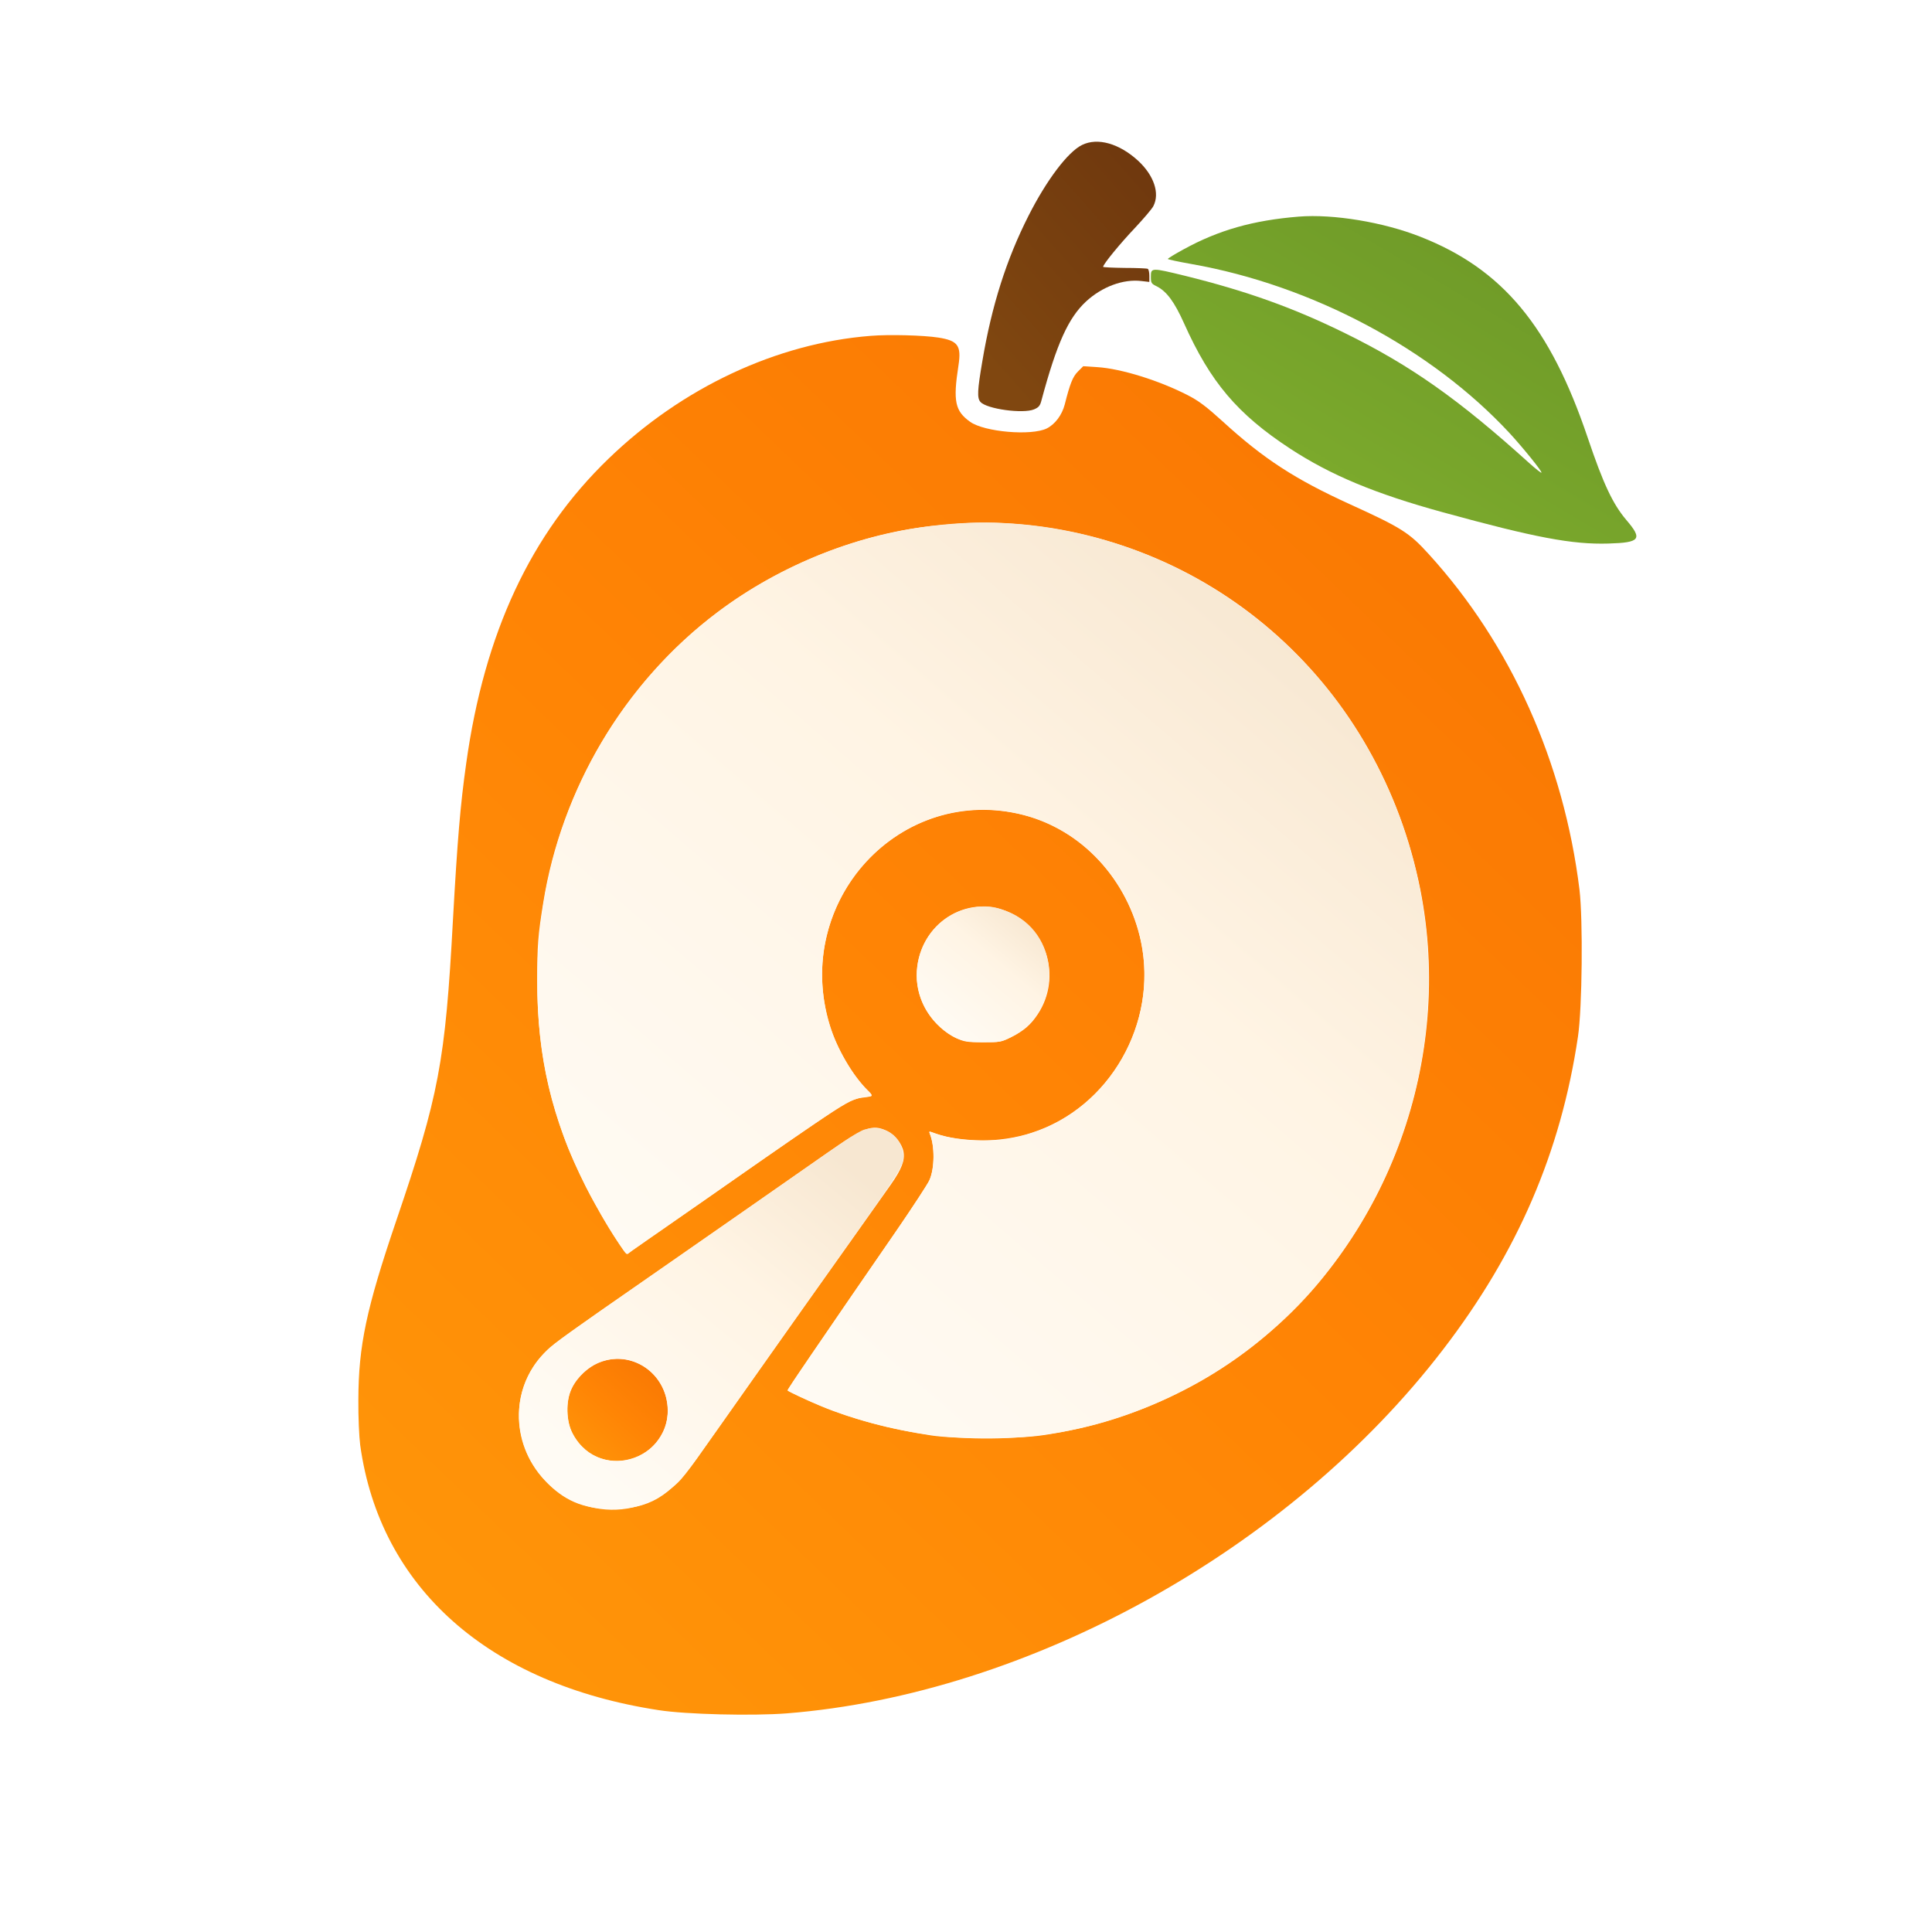
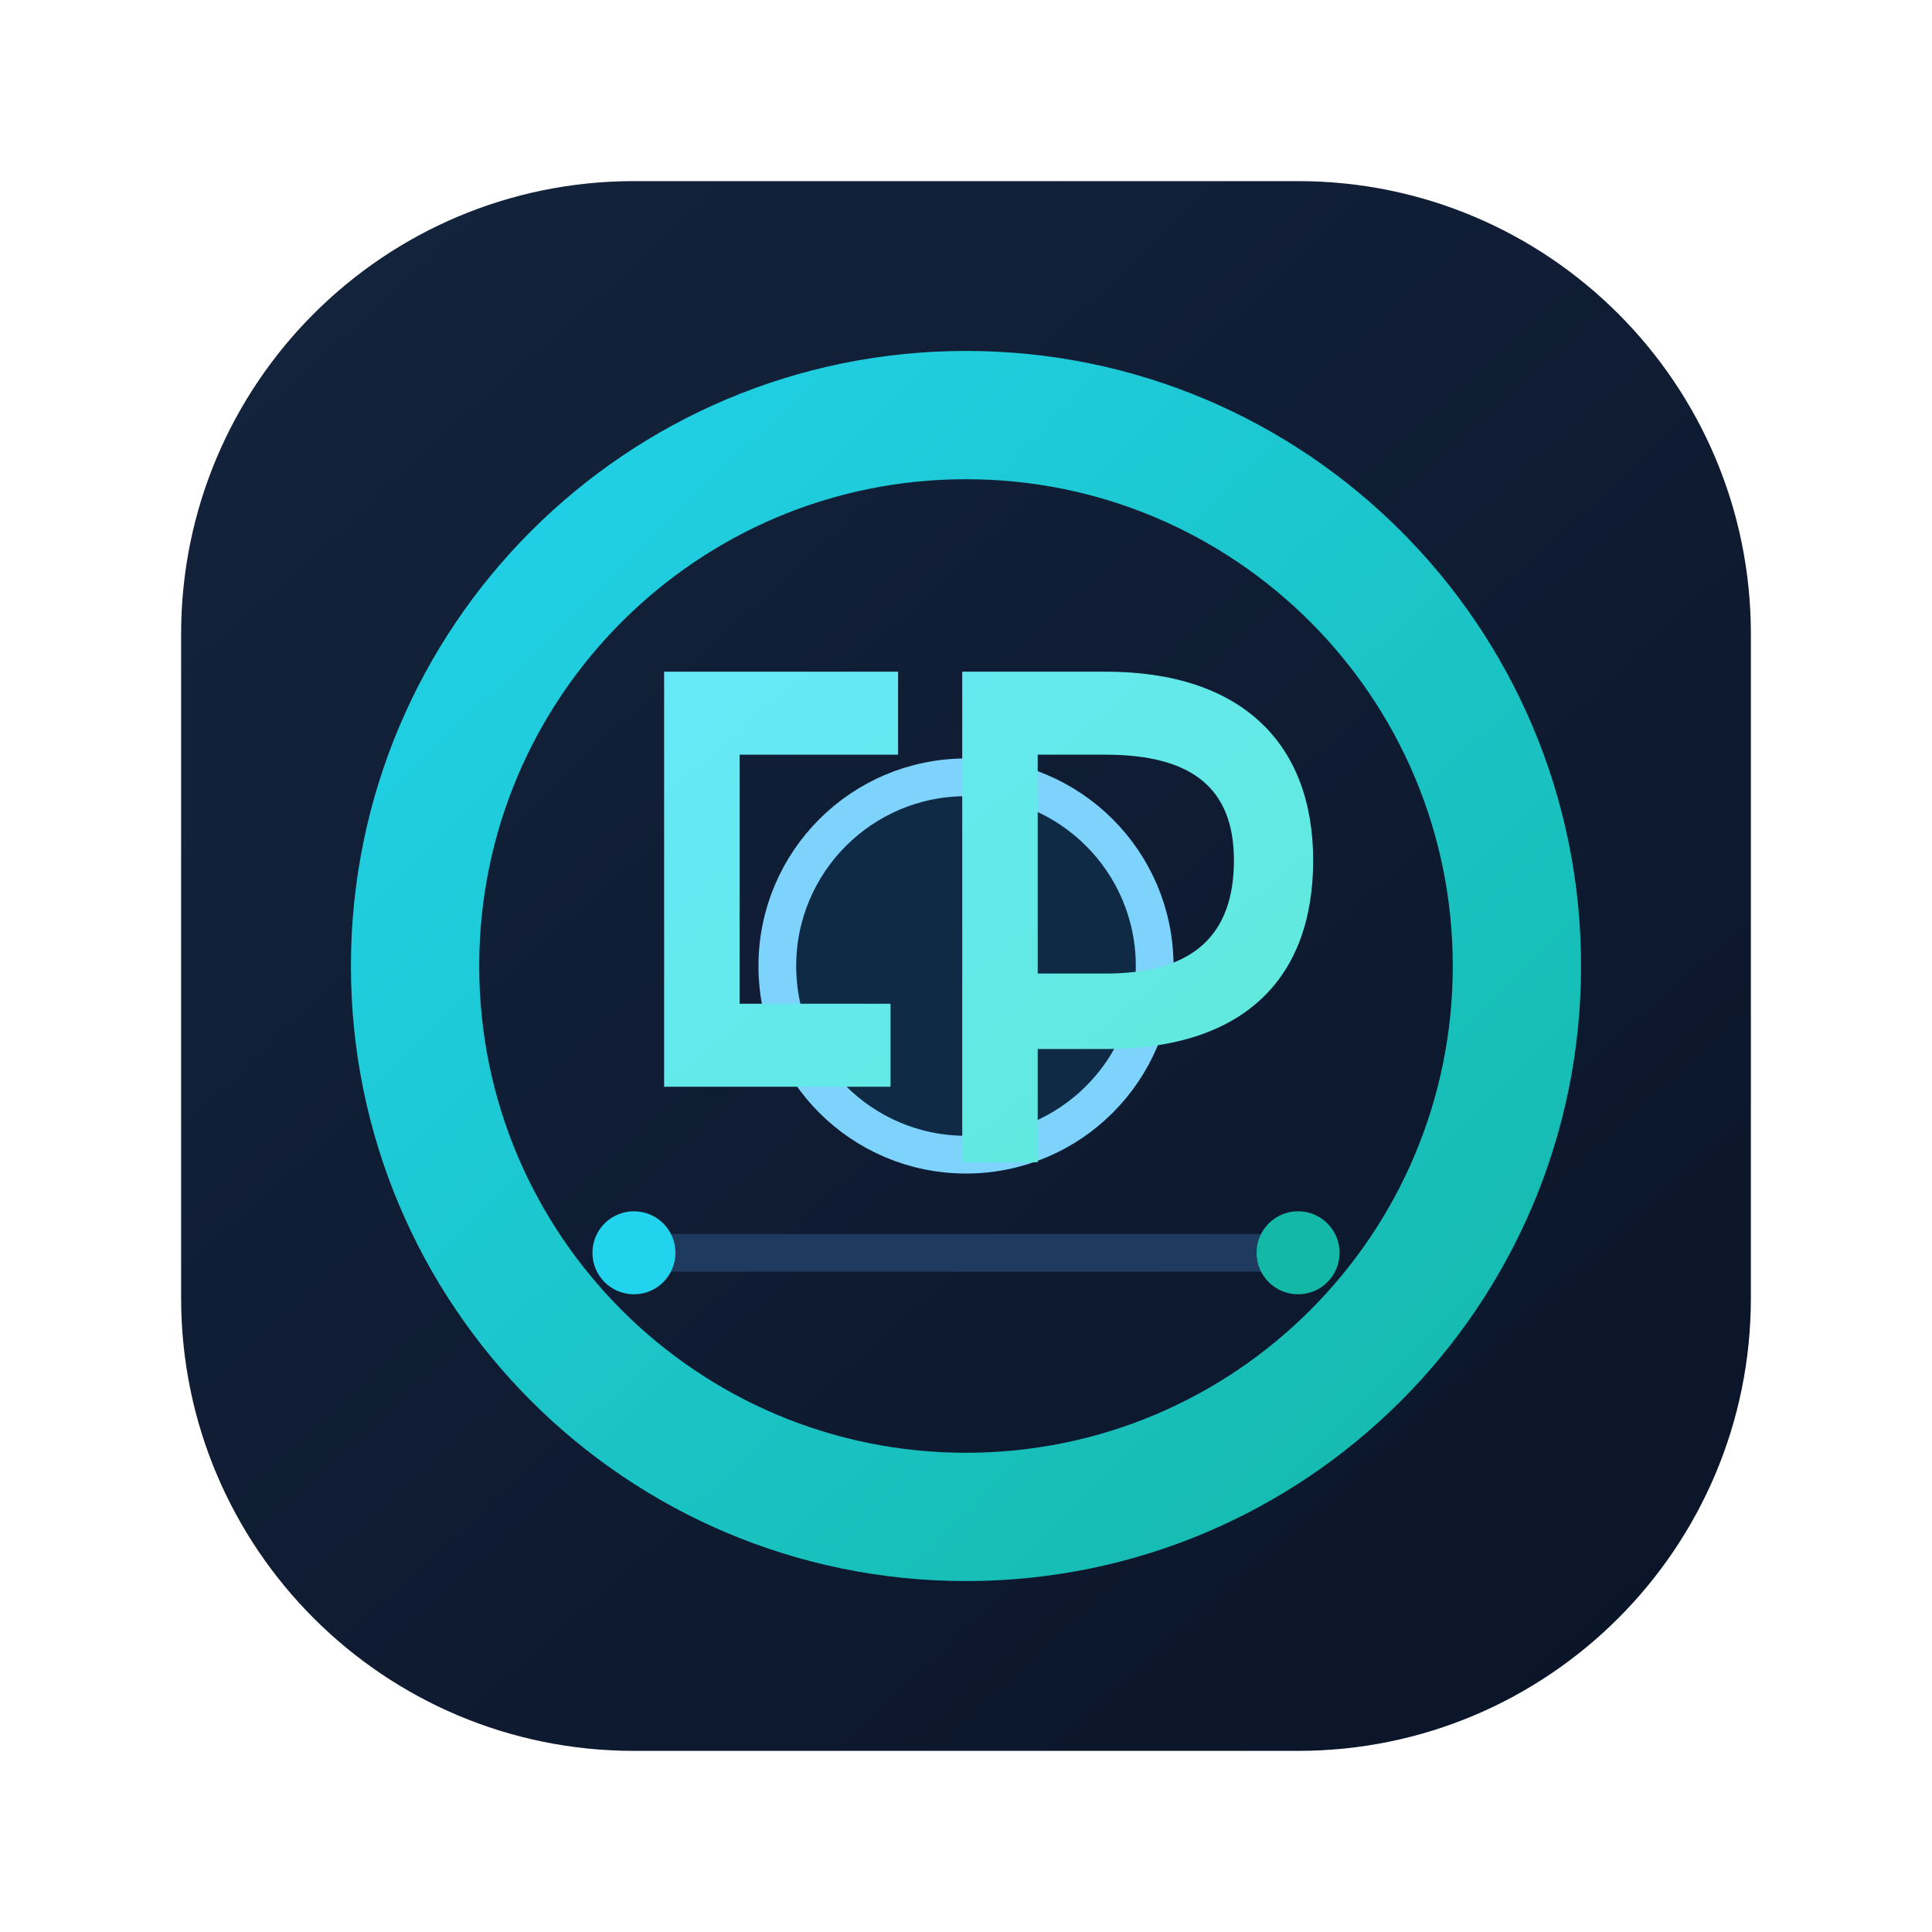
- <svg xmlns="http://www.w3.org/2000/svg" width="1254" height="1254" viewBox="0 0 1254 1254" fill="none" role="img" aria-labelledby="title desc">
+ <svg xmlns="http://www.w3.org/2000/svg" width="512" height="512" viewBox="0 0 512 512" fill="none" role="img" aria-labelledby="title desc">
  <defs>
-     <linearGradient id="orange" x1="12%" y1="6%" x2="88%" y2="94%">
-       <stop offset="0" stop-color="#FF9408" />
-       <stop offset="0.5" stop-color="#FF8405" />
-       <stop offset="1" stop-color="#F97803" />
+     <linearGradient id="bg" x1="64" y1="40" x2="456" y2="472" gradientUnits="userSpaceOnUse">
+       <stop offset="0" stop-color="#14243D" />
+       <stop offset="1" stop-color="#0A1428" />
    </linearGradient>
-     <linearGradient id="cream" x1="16%" y1="10%" x2="84%" y2="92%">
-       <stop offset="0" stop-color="#FFFBF4" />
-       <stop offset="0.62" stop-color="#FFF4E4" />
-       <stop offset="1" stop-color="#F7E7D1" />
+     <linearGradient id="ring" x1="92" y1="88" x2="420" y2="424" gradientUnits="userSpaceOnUse">
+       <stop offset="0" stop-color="#22D3EE" />
+       <stop offset="1" stop-color="#14B8A6" />
    </linearGradient>
-     <linearGradient id="brown" x1="18%" y1="8%" x2="82%" y2="94%">
-       <stop offset="0" stop-color="#804710" />
-       <stop offset="1" stop-color="#70390E" />
-     </linearGradient>
-     <linearGradient id="green" x1="14%" y1="8%" x2="88%" y2="92%">
-       <stop offset="0" stop-color="#7FAE2E" />
-       <stop offset="1" stop-color="#6D9827" />
+     <linearGradient id="trace" x1="182" y1="168" x2="336" y2="350" gradientUnits="userSpaceOnUse">
+       <stop offset="0" stop-color="#67E8F9" />
+       <stop offset="1" stop-color="#5EEAD4" />
    </linearGradient>
  </defs>
-   <g transform="translate(0 1254) scale(.1 -.1)" fill="url(#orange)">
-     <path d="M5650 10360c-609-48-1223-336-1700-797-505-487-806-1131-924-1978-38-269-57-495-86-1015-50-924-91-1140-369-1956-193-568-244-808-245-1159-1-113 5-241 12-295 128-925 833-1551 1937-1720 179-28 610-38 831-21 1573 125 3264 1062 4260 2361 484 630 765 1283 876 2031 28 188 33 759 10 954-102 828-445 1593-979 2179-126 139-177 171-513 324-355 162-557 293-822 535-108 98-157 135-227 171-186 96-433 173-588 183l-92 6-35-35c-33-33-51-78-85-213-18-69-63-129-117-156-100-49-404-23-497 43-98 70-112 133-76 365 20 130-3 162-131 182-96 15-320 21-440 11zm930-1220c1314-98 2377-1055 2639-2375 216-1093-200-2248-1059-2940-393-317-881-527-1395-601-171-25-555-25-720-1-263 40-513 106-711 188-85 35-212 95-222 104-4 3 173 263 701 1029 109 159 208 310 219 335 35 77 36 223 3 303-6 15-3 15 37 1 179-62 423-61 623 4 507 162 822 713 711 1240-85 402-386 728-761 823-802 204-1503-556-1260-1365 43-142 154-334 244-419 41-39 40-42-20-49-98-12-93-9-1029-662-470-328-512-357-515-353-35 34-196 302-263 436-222 444-315 840-315 1337 0 230 5 295 39 505 119 745 533 1436 1129 1885 412 311 936 518 1425 564 234 22 320 24 500 11zm-55-2511c268-100 371-431 210-673-46-69-90-107-175-149-61-30-70-32-180-32-104 0-121 3-173 27-152 71-257 238-257 406 1 311 295 526 575 421zm-767-1430c50-25 97-83 106-134 11-56-12-114-83-215-78-110-426-602-546-770-45-63-202-286-350-495-147-209-310-439-361-511-177-250-313-330-559-328-182 1-309 56-431 188-228 244-220 615 17 843 53 50 120 98 739 528 391 271 812 565 1075 749 247 172 297 191 393 145z" />
-     <path d="M3893 3699c-70-27-146-97-180-167-44-89-41-213 6-300 182-335 684-148 607 226-40 197-248 312-433 241z" />
-   </g>
-   <g transform="translate(0 1254) scale(.1 -.1)" fill="url(#cream)">
-     <path d="M6180 9140c-732-57-1415-388-1908-924-507-550-784-1272-785-2041 0-380 56-699 183-1041 81-216 265-561 372-696l30-39 32 24c17 13 141 101 276 194 135 93 286 198 335 233 340 239 737 511 770 527 52 26 102 42 143 45 40 3 40 0-5 49-229 247-332 610-269 942 104 543 595 921 1126 867 738-76 1169-884 831-1558-154-307-430-514-761-573-142-25-384-7-488 37-32 13-34 13-27-4 33-80 32-227-2-302-11-25-96-155-188-290-93-135-235-341-315-457-80-117-207-303-283-414-76-110-137-202-135-204 10-9 117-59 202-94 517-215 1086-273 1632-165 623 122 1245 498 1641 992 822 1022 913 2438 229 3539-560 903-1595 1433-2636 1353z" />
-     <path d="M6293 6645c-346-75-462-522-198-763 94-87 149-107 285-107 110 0 118 1 183 33 327 161 330 650 4 803-103 48-171 56-274 34z" />
-     <path d="M5610 5208c-19-5-75-38-125-72-116-80-860-598-985-686-52-37-273-190-490-341-408-282-484-343-547-438-222-335-33-810 363-911 188-48 374-6 531 120 69 56 73 60 305 390 190 271 561 796 931 1317 272 384 284 404 265 485-24 110-132 169-248 136zm-1491-1507c182-69 269-289 181-461-124-243-463-245-586-3-38 76-41 209-7 285 73 158 256 238 412 179z" />
-   </g>
-   <g transform="translate(0 1254) scale(.1 -.1)" fill="url(#brown)">
-     <path d="M7023 11599c-92-45-230-228-347-459-143-282-239-582-300-945-32-188-35-239-12-264 41-46 276-78 348-48 30 13 39 23 48 59 99 368 174 534 289 641 104 96 241 147 359 133l52-6v39c0 22-4 42-10 46-5 3-72 6-150 6-77 1-140 4-140 7 0 17 111 152 206 252 57 61 111 124 120 142 43 83 4 199-98 294-123 113-264 153-365 103z" />
-   </g>
-   <g transform="translate(0 1254) scale(.1 -.1)" fill="url(#green)">
-     <path d="M8430 11134c-297-24-521-88-747-212-57-31-103-59-103-63 0-3 70-18 155-33 781-138 1555-550 2062-1096 86-93 215-252 208-258-2-3-39 26-81 64-455 411-766 631-1189 839-336 166-643 276-1044 375-217 53-221 53-221-5 0-42 2-46 39-64 64-33 114-101 176-239 171-382 346-589 689-814 263-172 550-292 991-413 597-164 840-210 1074-203 208 6 224 28 117 153-88 104-149 233-251 535-244 723-553 1094-1085 1303-240 95-566 149-790 131z" />
-   </g>
+   <rect x="48" y="48" width="416" height="416" rx="120" fill="url(#bg)" />
+   <circle cx="256" cy="256" r="146" stroke="url(#ring)" stroke-width="34" />
+   <circle cx="256" cy="256" r="50" fill="#0F2A45" stroke="#7DD3FC" stroke-width="10" />
+   <path d="M176 178h62v22h-42v66h40v22h-60v-110z" fill="url(#trace)" />
+   <path d="M255 178h38c36 0 55 19 55 50s-18 50-55 50h-18v30h-20v-130zm38 80c23 0 34-10 34-30 0-19-11-28-34-28h-18v58h18z" fill="url(#trace)" />
+   <path d="M168 332h176" stroke="#1E3A5F" stroke-width="10" stroke-linecap="round" />
+   <circle cx="168" cy="332" r="11" fill="#22D3EE" />
+   <circle cx="344" cy="332" r="11" fill="#14B8A6" />
</svg>
